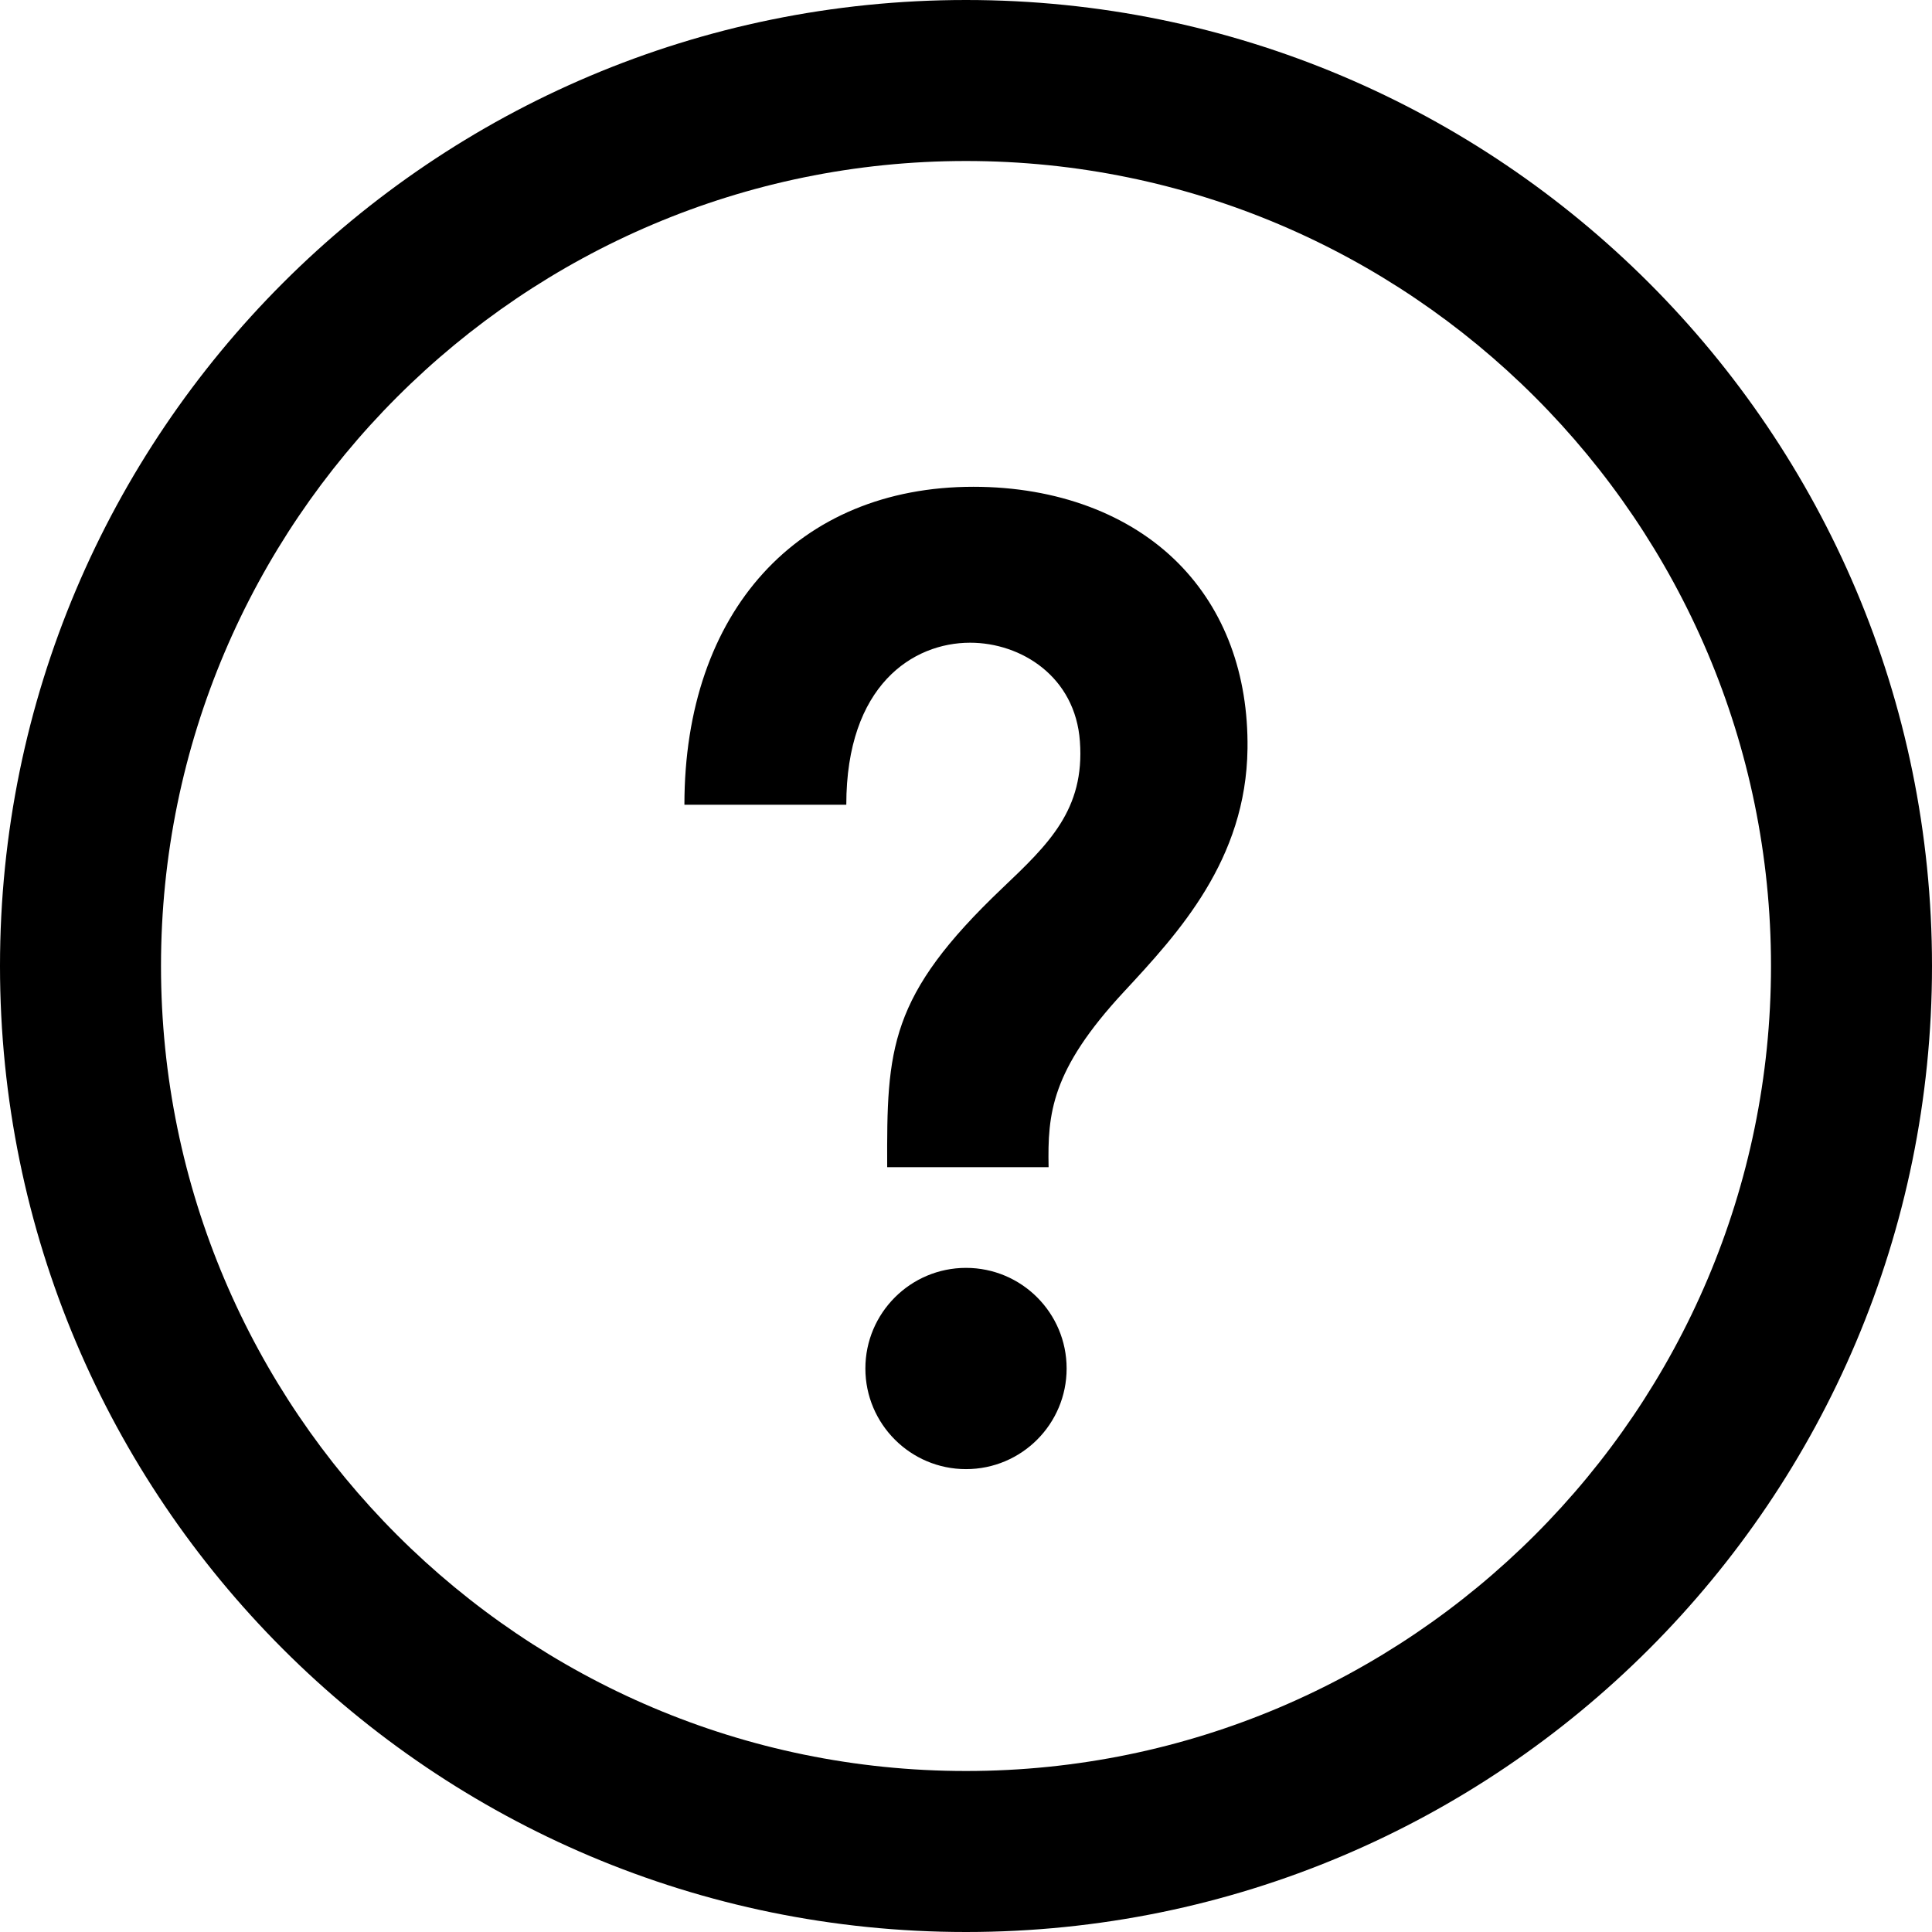
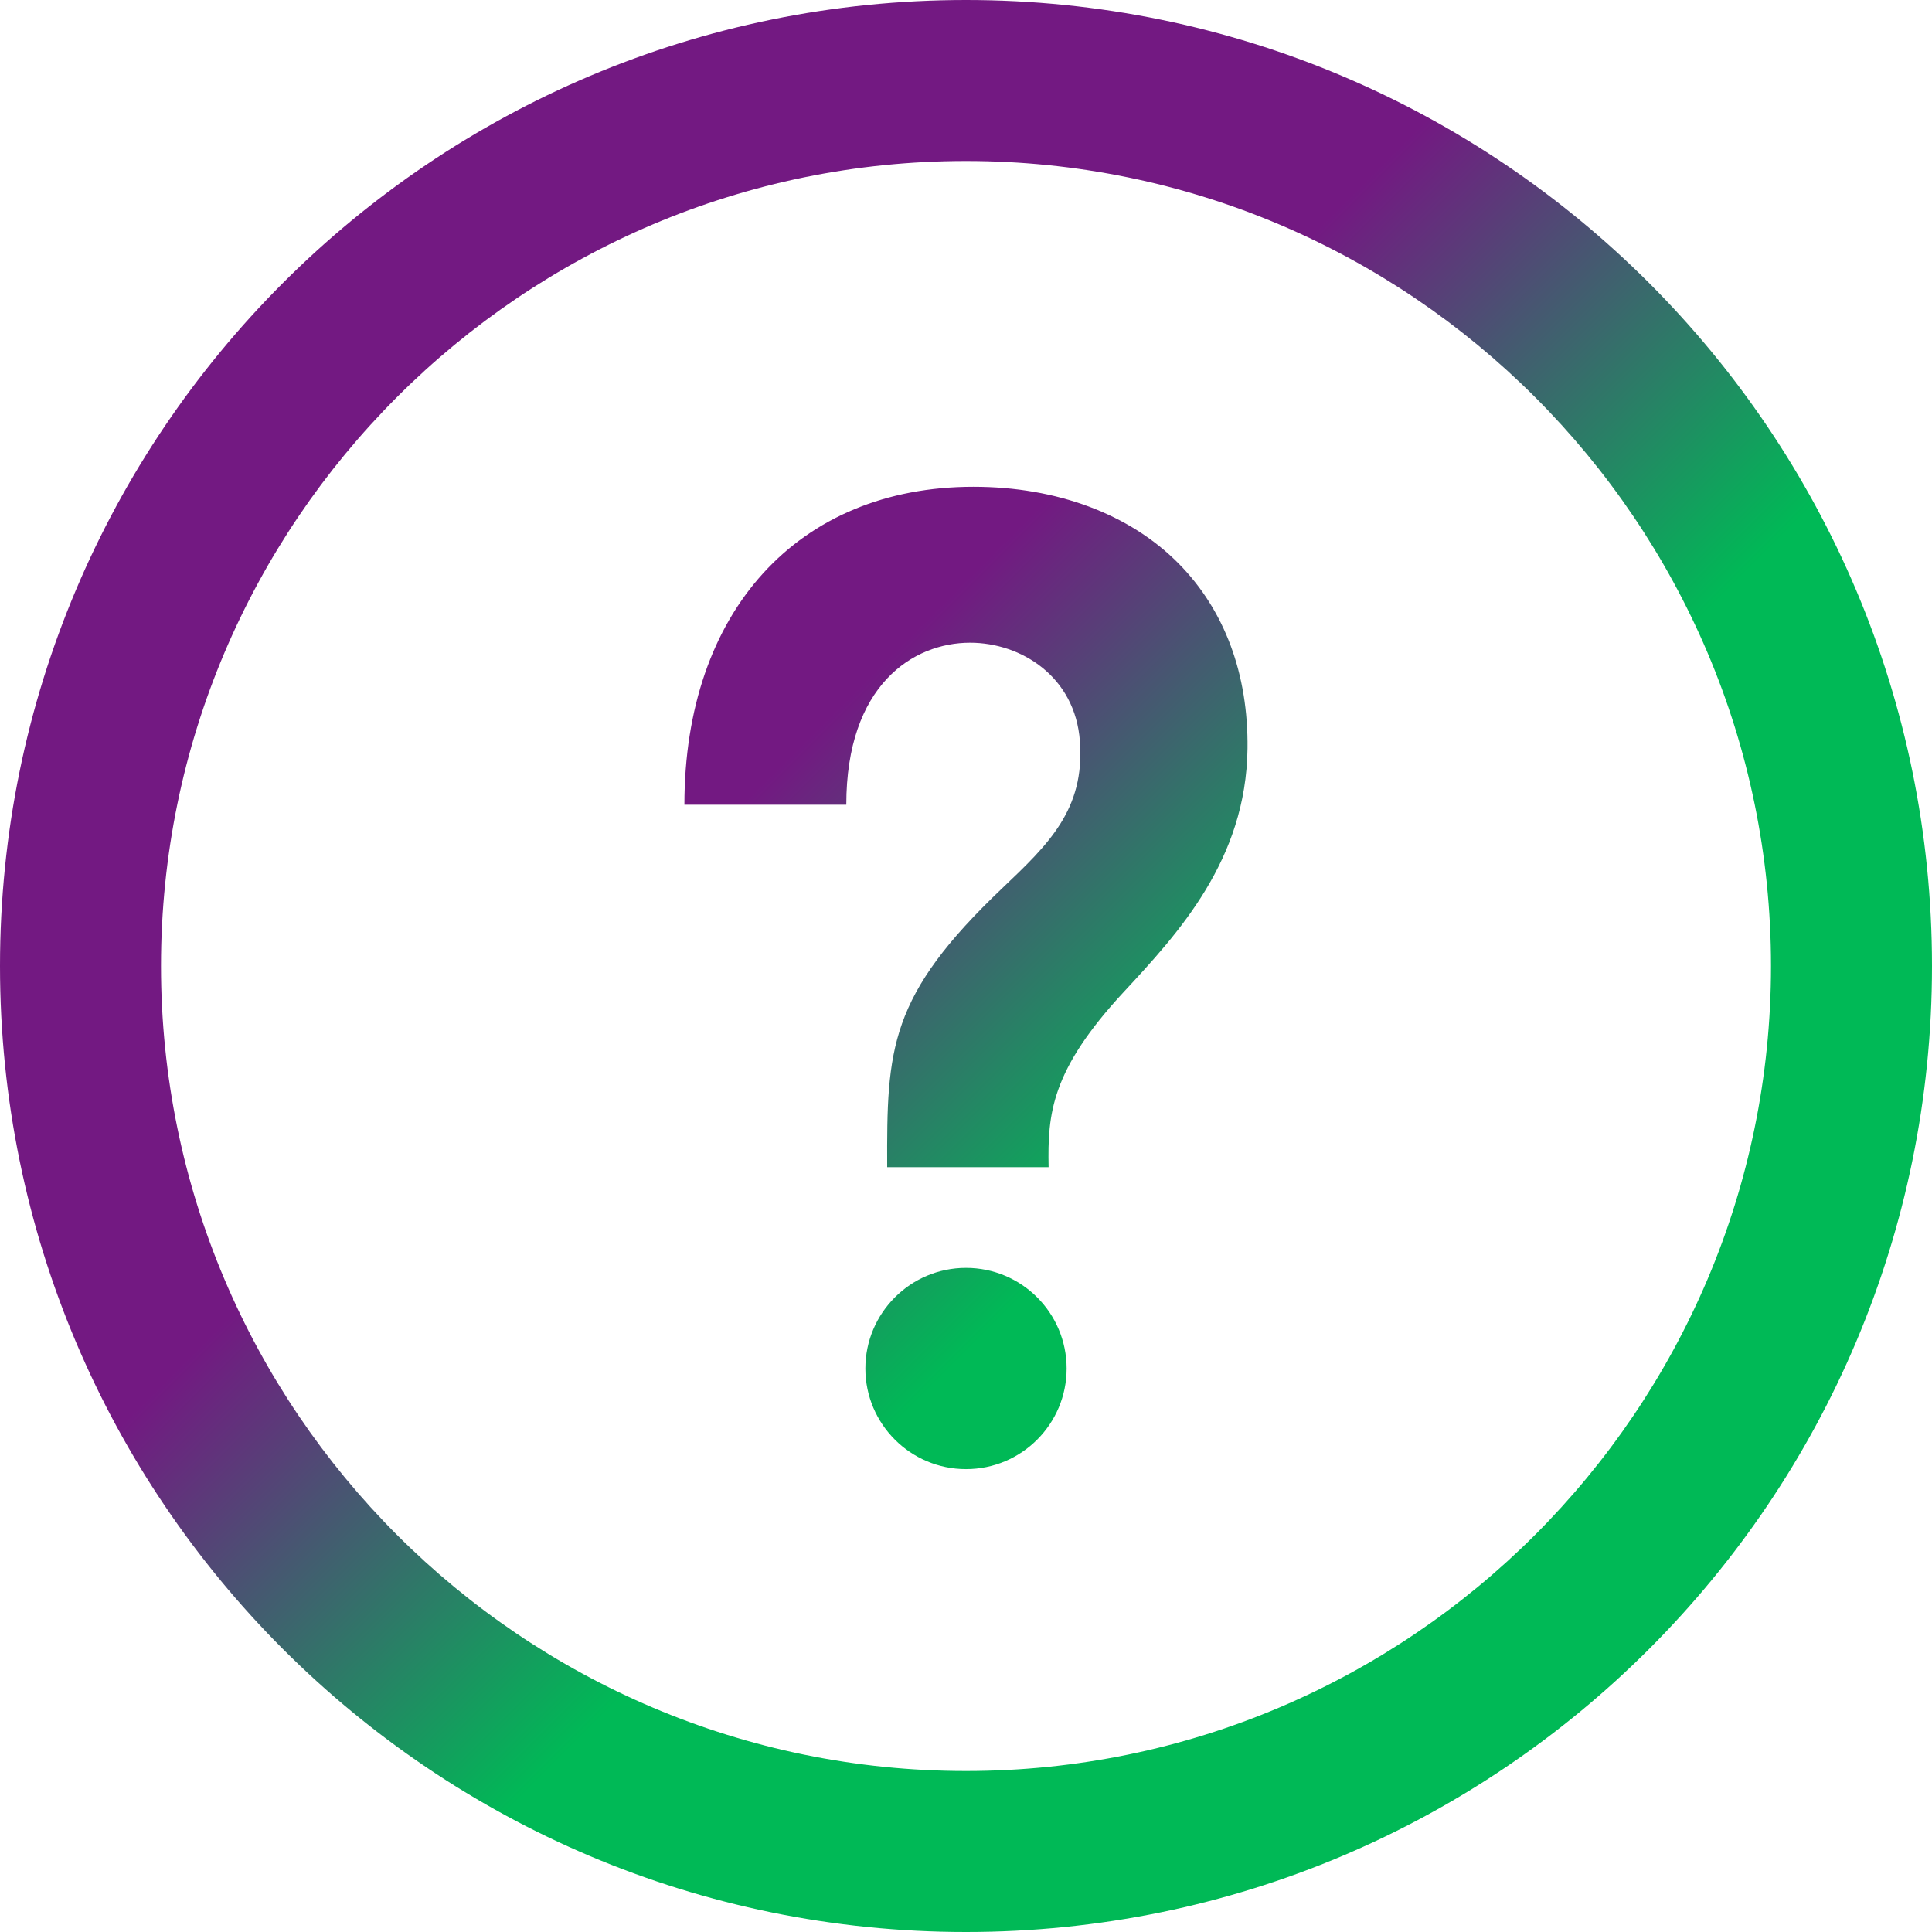
<svg xmlns="http://www.w3.org/2000/svg" width="24" height="24" viewBox="0 0 24 24">
-   <path d="M12 2c5.514 0 10 4.486 10 10s-4.486 10-10 10-10-4.486-10-10 4.486-10 10-10zm0-2c-6.627 0-12 5.373-12 12s5.373 12 12 12 12-5.373 12-12-5.373-12-12-12zm1.25 17c0 .69-.559 1.25-1.25 1.25-.689 0-1.25-.56-1.25-1.25s.561-1.25 1.25-1.25c.691 0 1.25.56 1.25 1.25zm1.393-9.998c-.608-.616-1.515-.955-2.551-.955-2.18 0-3.59 1.55-3.59 3.95h2.011c0-1.486.829-2.013 1.538-2.013.634 0 1.307.421 1.364 1.226.062.847-.39 1.277-.962 1.821-1.412 1.343-1.438 1.993-1.432 3.468h2.005c-.013-.664.03-1.203.935-2.178.677-.73 1.519-1.638 1.536-3.022.011-.924-.284-1.719-.854-2.297z" />
+   <linearGradient id="g642" gradientUnits="userSpaceOnUse" x1="0%" y1="0%" x2="100%" y2="100%">
+     <stop stop-color="#731982" offset="0.4" />
+     <stop stop-color="#00B956" offset="0.6" />
+   </linearGradient>
+   <g fill="url(#g642)">
+     <path d="M12 2c5.514 0 10 4.486 10 10s-4.486 10-10 10-10-4.486-10-10 4.486-10 10-10zm0-2c-6.627 0-12 5.373-12 12s5.373 12 12 12 12-5.373 12-12-5.373-12-12-12zm1.25 17c0 .69-.559 1.25-1.25 1.25-.689 0-1.25-.56-1.25-1.25s.561-1.25 1.25-1.25c.691 0 1.25.56 1.25 1.25zm1.393-9.998c-.608-.616-1.515-.955-2.551-.955-2.18 0-3.59 1.55-3.59 3.95h2.011c0-1.486.829-2.013 1.538-2.013.634 0 1.307.421 1.364 1.226.062.847-.39 1.277-.962 1.821-1.412 1.343-1.438 1.993-1.432 3.468h2.005c-.013-.664.03-1.203.935-2.178.677-.73 1.519-1.638 1.536-3.022.011-.924-.284-1.719-.854-2.297z" />
+   </g>
</svg>
